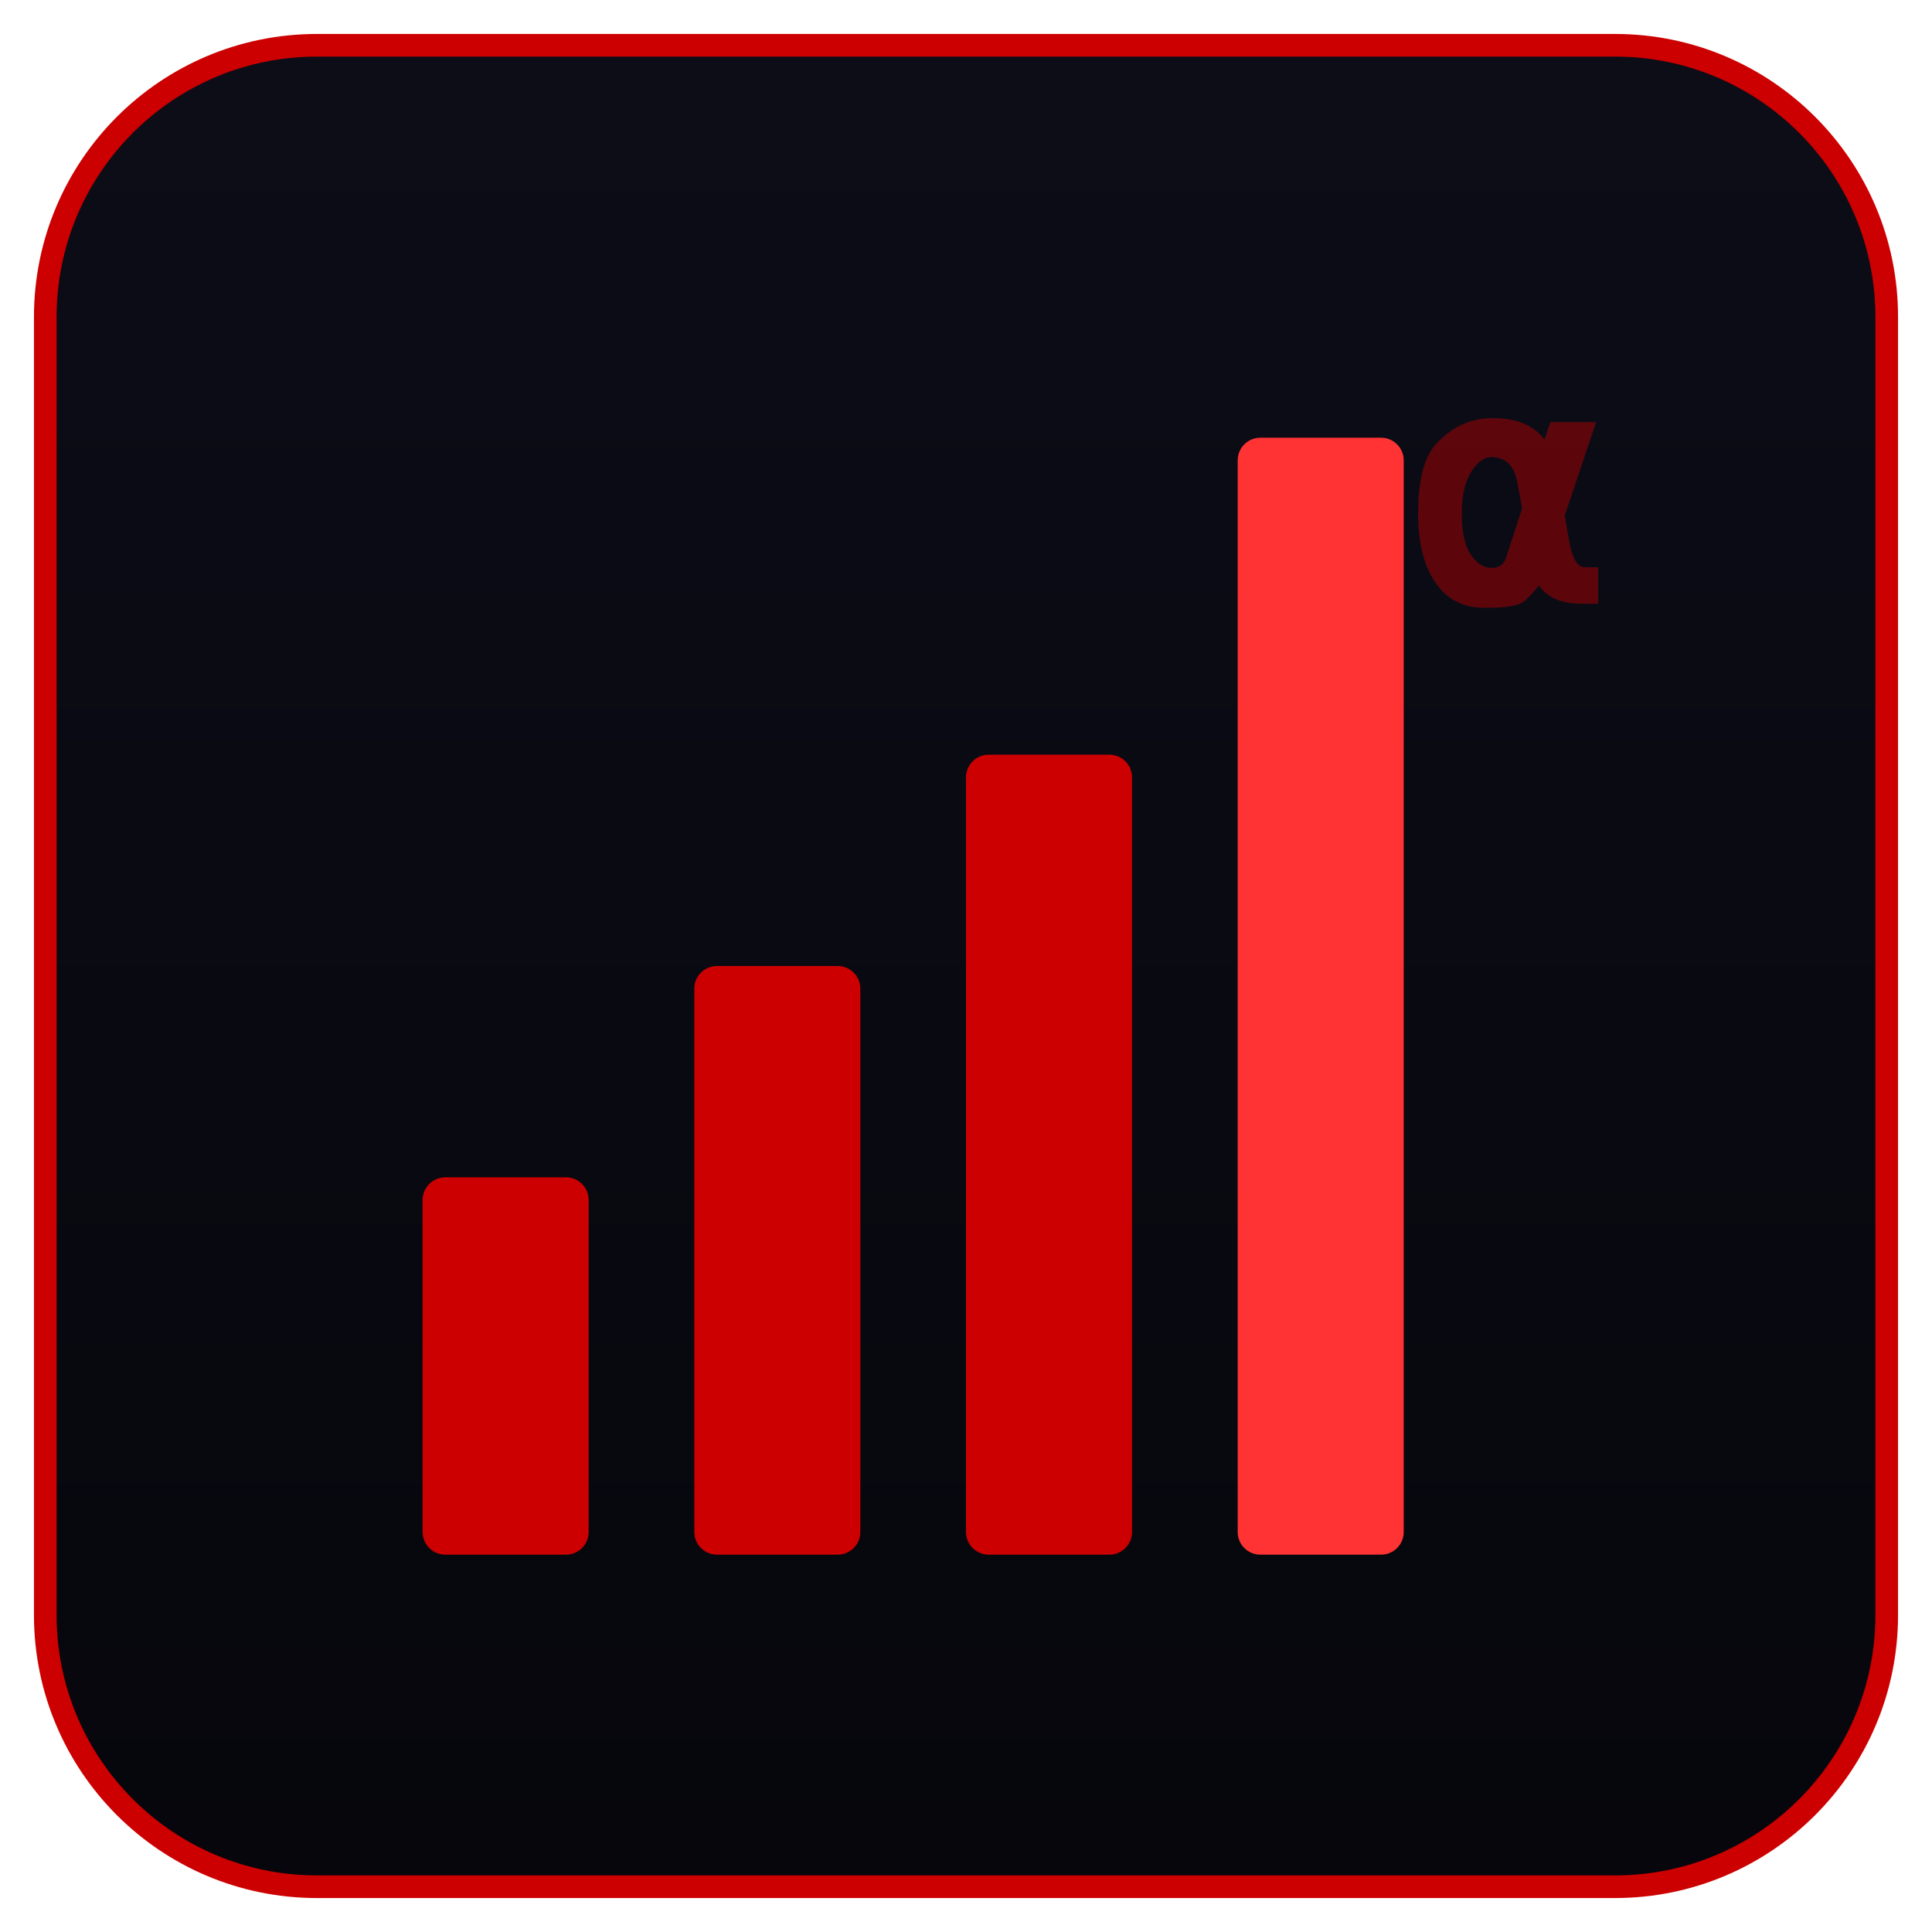
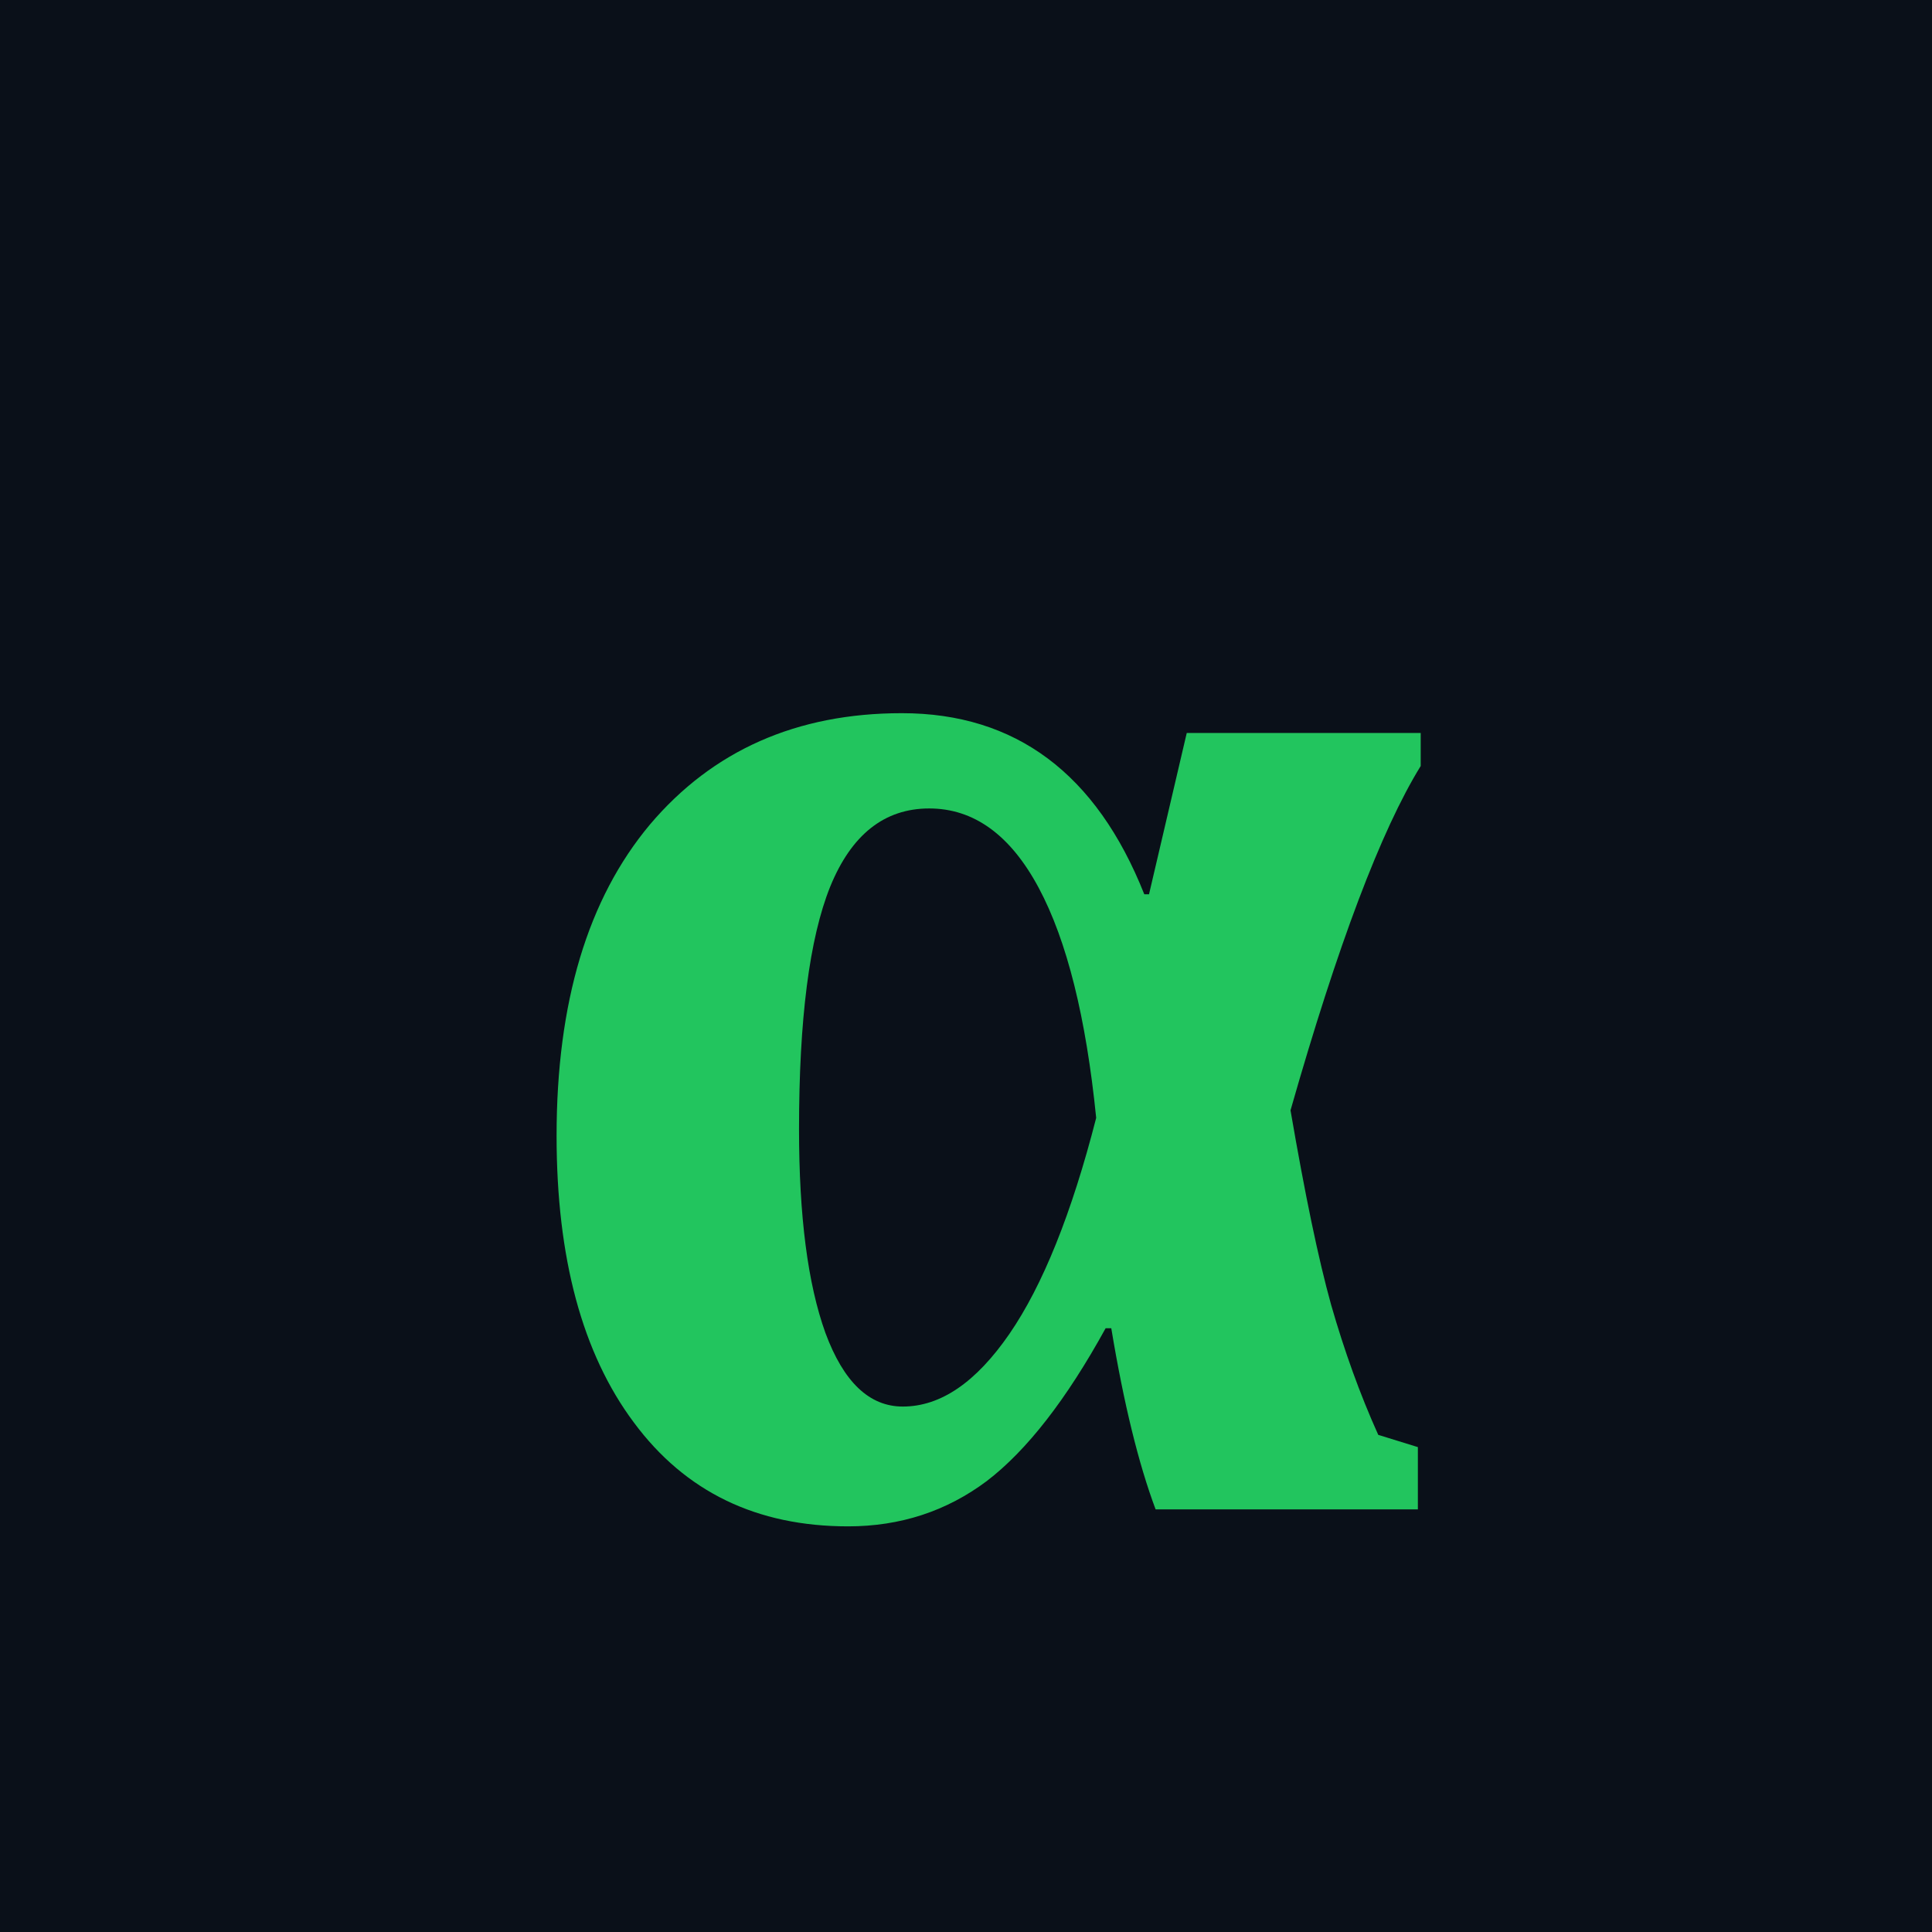
- <svg xmlns="http://www.w3.org/2000/svg" viewBox="0 0 256 256" width="256" height="256">
-   <defs>
-     <linearGradient id="cap-bg" x1="0" y1="0" x2="0" y2="1">
-       <stop offset="0" stop-color="#0d0d18" />
-       <stop offset="1" stop-color="#06060c" />
-     </linearGradient>
-   </defs>
-   <rect x="6" y="6" width="244" height="244" rx="36" ry="36" fill="url(#cap-bg)" stroke="#cc0000" stroke-width="3" />
-   <g fill="#cc0000">
-     <rect x="56" y="156" width="22" height="50" rx="3" />
-     <rect x="92" y="128" width="22" height="78" rx="3" />
-     <rect x="128" y="100" width="22" height="106" rx="3" />
-   </g>
-   <rect x="164" y="58" width="22" height="148" rx="3" fill="#ff3333" />
-   <text x="200" y="80" font-family="ui-monospace, Menlo, monospace" font-size="44" font-weight="700" fill="#cc0000" opacity="0.42" text-anchor="middle">α</text>
+ <svg xmlns="http://www.w3.org/2000/svg" viewBox="0 0 32 32" width="256" height="256">
+   <rect width="32" height="32" fill="#0a1019" />
+   <text x="16" y="25" font-family="Georgia, 'Times New Roman', 'Liberation Serif', serif" font-size="28" font-weight="700" text-anchor="middle" fill="#22c55e">α</text>
</svg>
